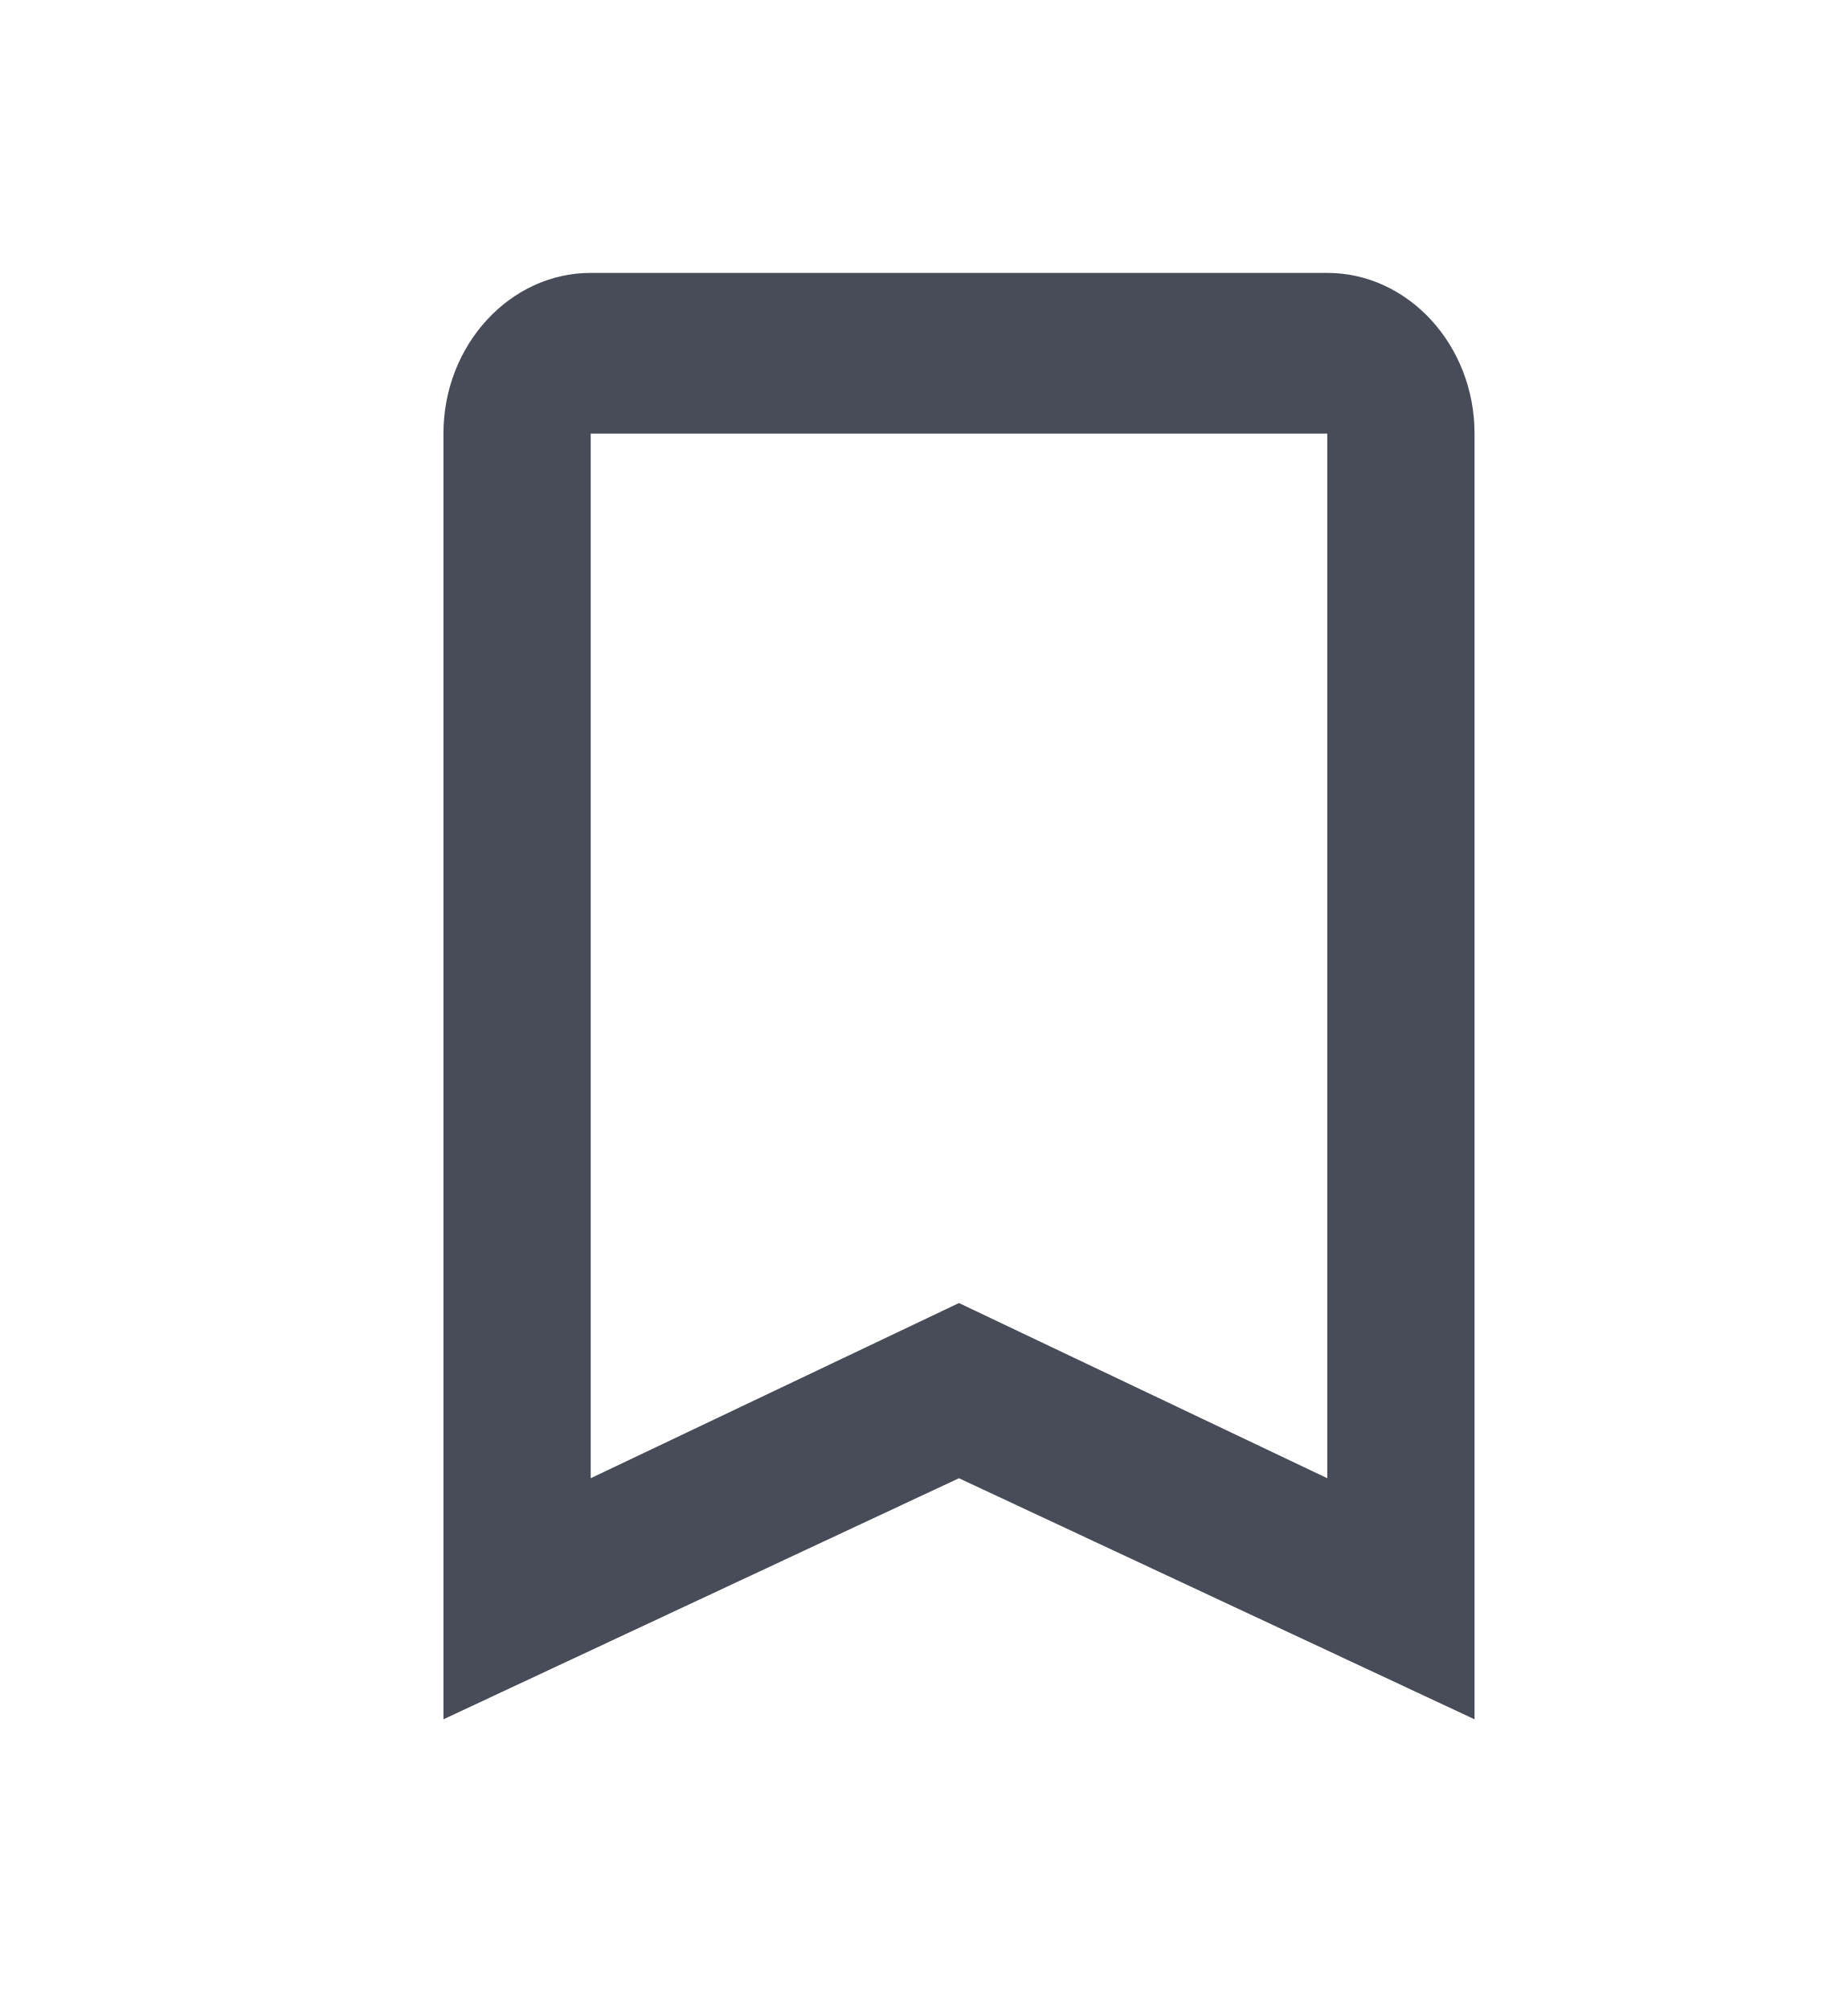
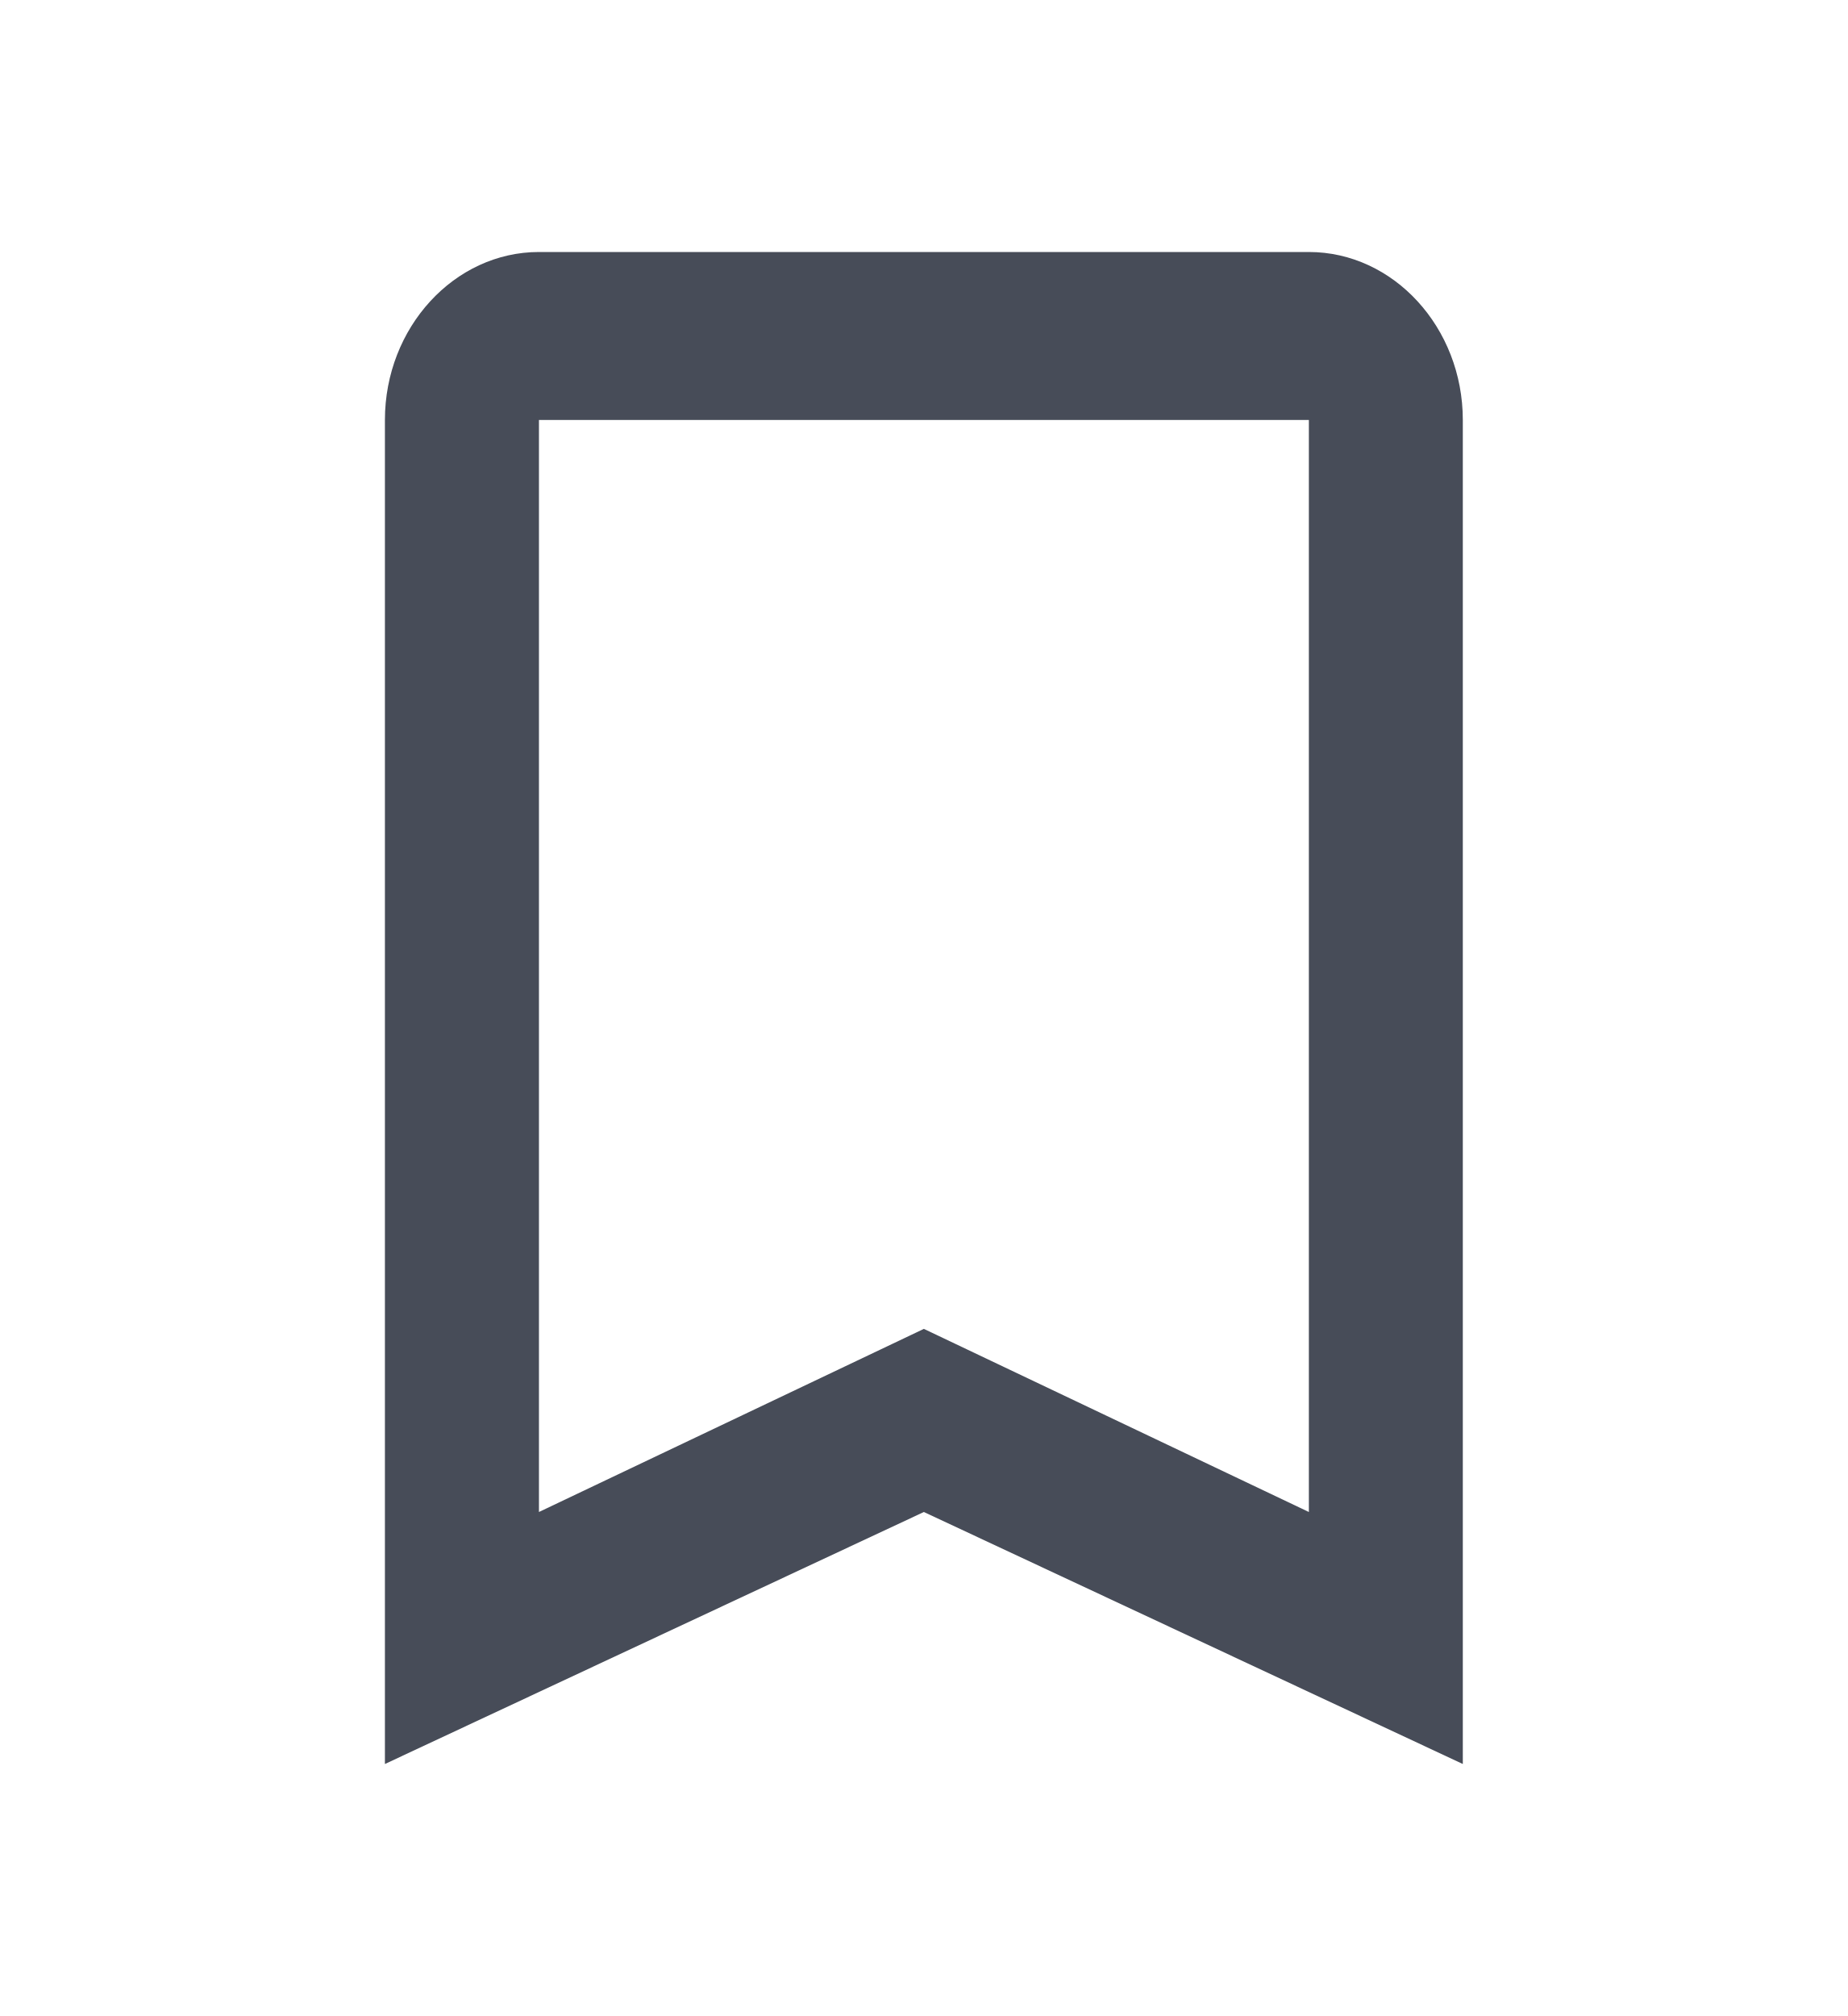
- <svg xmlns="http://www.w3.org/2000/svg" width="23" height="25" viewBox="0 0 23 25" fill="none">
-   <path d="M16.519 3.396H7.352C6.344 3.396 5.519 4.296 5.519 5.396V21.395L11.935 18.395L18.352 21.395V5.396C18.352 4.296 17.527 3.396 16.519 3.396ZM16.519 18.395L11.935 16.215L7.352 18.395V5.396H16.519V18.395Z" fill="#474C58" />
+ <svg xmlns="http://www.w3.org/2000/svg" width="22" height="24" viewBox="0 0 22 24" fill="none">
+   <path d="M15.584 3H6.417C5.409 3 4.583 3.9 4.583 5V21L11 18L17.417 21V5C17.417 3.9 16.592 3 15.584 3ZM15.584 18L11 15.82L6.417 18V5H15.584V18Z" fill="#474C58" />
</svg>
